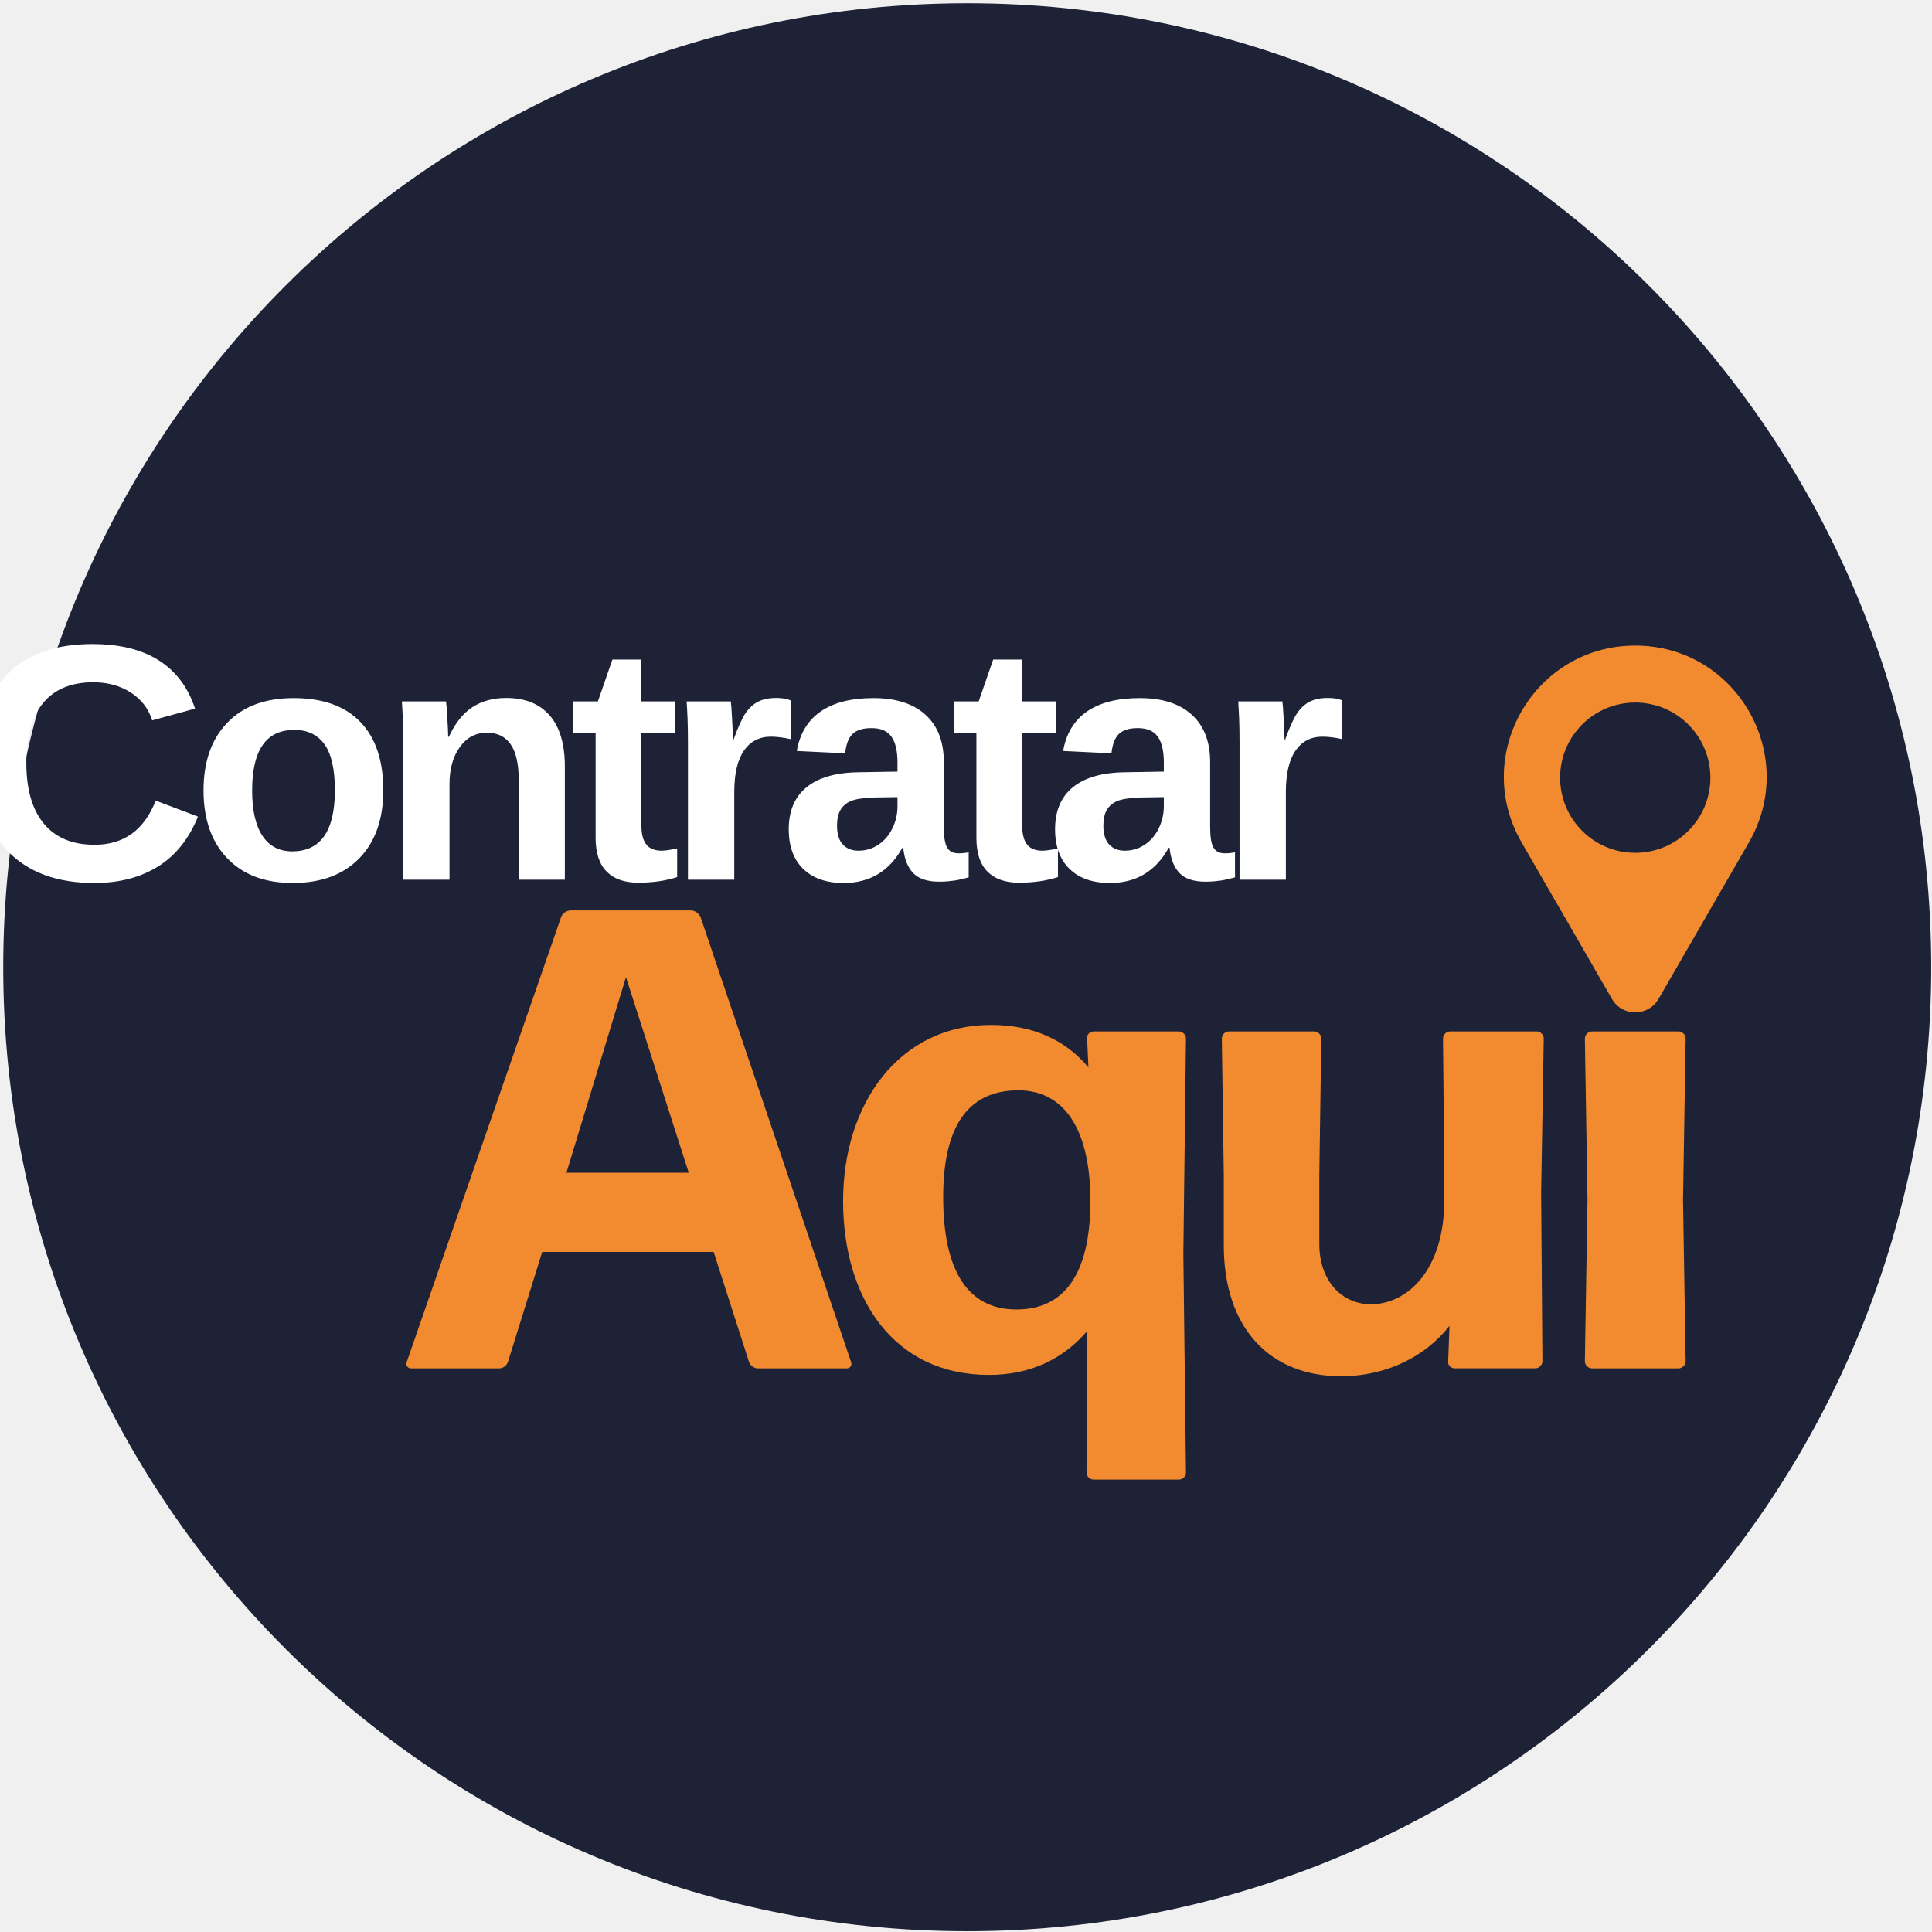
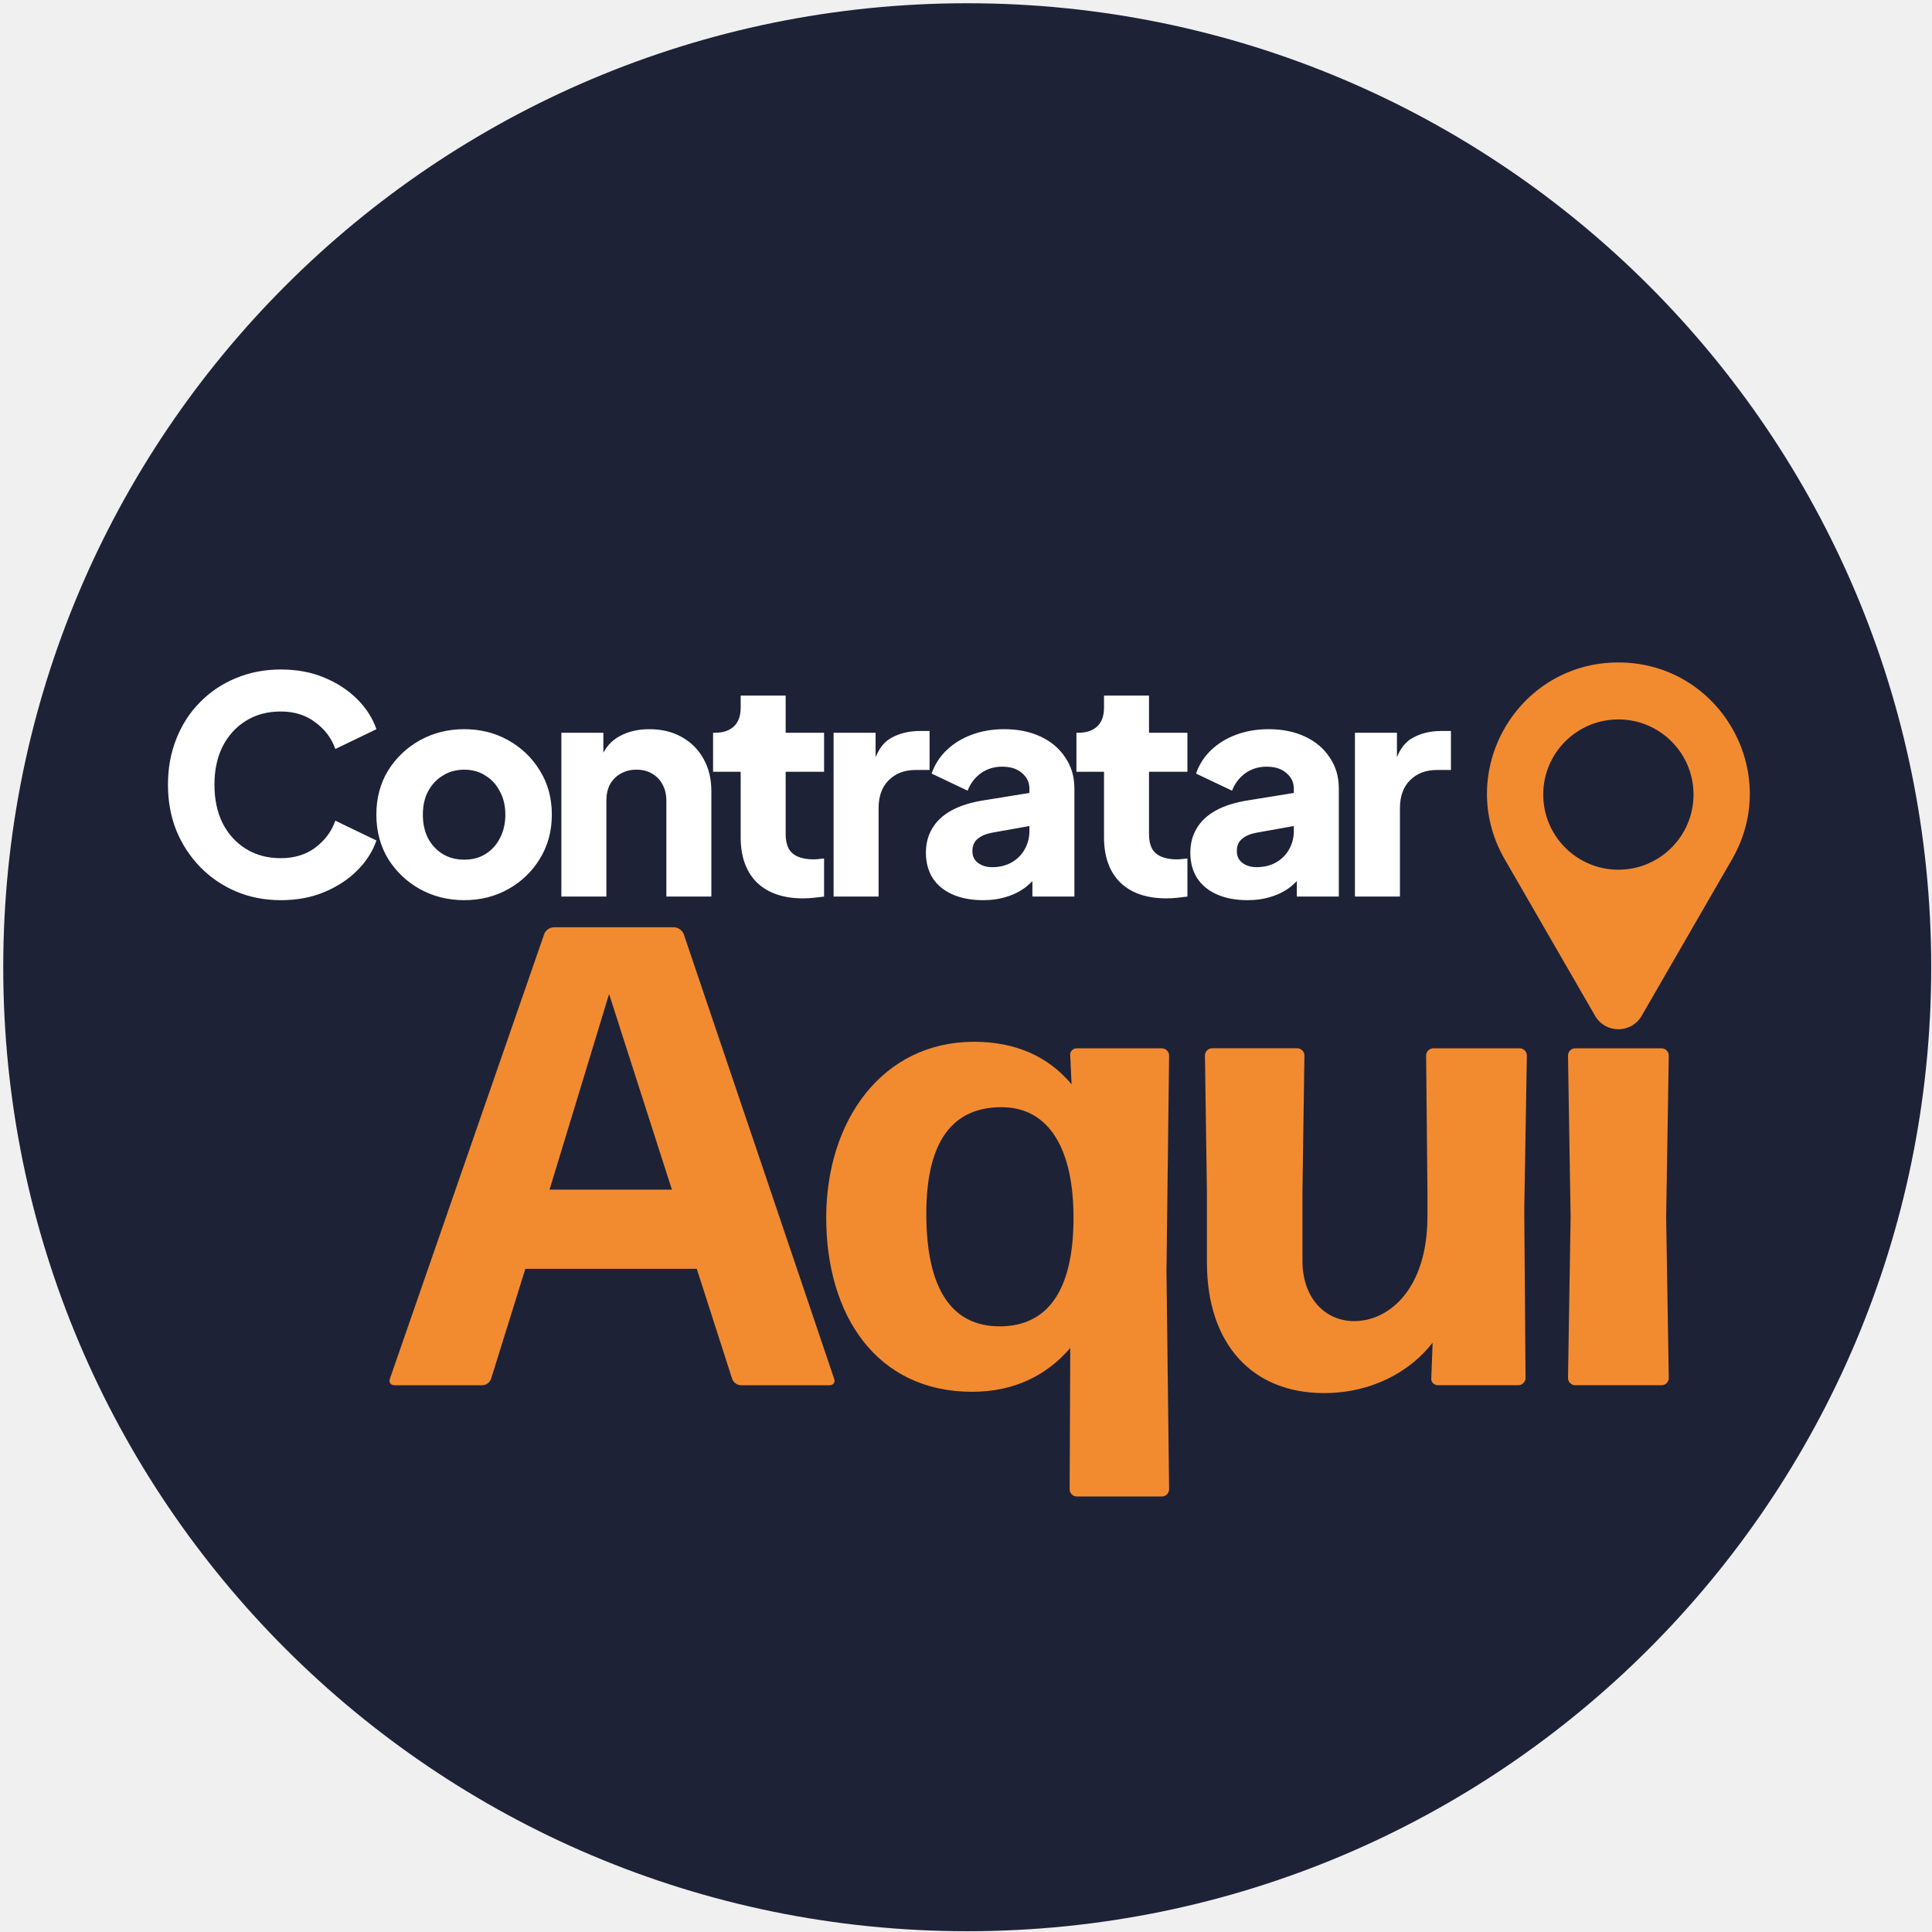
<svg xmlns="http://www.w3.org/2000/svg" viewBox="0 0 687 687" version="1.1" id="svg2" width="687" height="687">
  <defs id="defs2" />
  <circle cx="343.937" cy="343.937" fill="#1e2237" id="circle1" style="display:inline;stroke-width:1.339" r="342.784" />
-   <path fill="#f28b30" d="m 249.107,326.058 c -0.69,-1.4 -2.09,-2.33 -3.49,-2.33 h -42.57 c -1.4,0 -3.03,0.93 -3.5,2.33 l -54.9,158.2 c -0.47,1.16 0.22,2.33 1.62,2.33 h 31.18 c 1.4,0 2.79,-0.93 3.26,-2.56 l 12.1,-38.85 h 60.96 l 12.56,39.08 c 0.46,1.4 1.86,2.33 3.25,2.33 h 31.41 c 1.4,0 2.09,-1.16 1.62,-2.33 l -53.51,-158.2 z m -47.69,90.96 21.17,-69.56 22.33,69.56 h -43.51 z m 395.42,-50.25 h -30.71 c -1.4,0 -2.56,1.16 -2.56,2.56 l 0.93,57.46 -0.93,57.23 c 0,1.4 1.16,2.56 2.56,2.56 h 30.71 c 1.4,0 2.56,-1.16 2.56,-2.56 l -0.93,-57.23 0.93,-57.46 c 0,-1.4 -1.16,-2.56 -2.56,-2.56 m -15.36,-137.21 c -35.92,0 -58.37,38.89 -40.41,70 l 32.13,55.66 c 3.68,6.37 12.88,6.37 16.56,0 l 32.14,-55.66 c 17.96,-31.11 -4.49,-70 -40.42,-70 m 0,73.7 c -14.75,0 -26.72,-11.96 -26.72,-26.72 0,-14.76 11.96,-26.72 26.72,-26.72 14.76,0 26.72,11.96 26.72,26.72 0,14.76 -11.96,26.72 -26.72,26.72 m -35.09,63.51 h -30.71 c -1.4,0 -2.56,1.16 -2.56,2.56 l 0.47,48.39 v 8.84 c 0,25.59 -13.5,37.22 -26.06,37.22 -10.47,0 -18.39,-8.38 -18.39,-21.41 v -24.66 l 0.7,-48.39 c 0,-1.4 -1.16,-2.56 -2.56,-2.56 h -30.25 c -1.4,0 -2.56,1.16 -2.56,2.56 l 0.7,48.39 v 25.13 c 0,29.31 16.29,46.53 41.64,46.53 16.76,0 30.48,-7.44 38.62,-17.92 l -0.47,12.56 c -0.22,1.4 0.94,2.56 2.34,2.56 h 28.62 c 1.39,0 2.55,-1.16 2.55,-2.56 l -0.46,-59.78 0.93,-54.91 c 0,-1.4 -1.16,-2.56 -2.56,-2.56 z m -127.24,0 h -30.24 c -1.4,0 -2.56,1.16 -2.34,2.56 l 0.47,10.24 c -8.14,-9.78 -19.77,-15.12 -34.66,-15.12 -32.57,0 -52.58,27.92 -52.58,62.58 0,34.66 17.92,61.88 51.89,61.88 14.89,0 26.52,-5.81 34.89,-15.58 l -0.22,50.25 c 0,1.4 1.16,2.56 2.56,2.56 h 30.24 c 1.4,0 2.56,-1.16 2.56,-2.56 l -0.93,-77.7 0.93,-76.54 c 0,-1.4 -1.16,-2.56 -2.56,-2.56 z m -57.7,98.87 c -16.99,0 -26.06,-13.26 -26.06,-40.01 0,-26.75 10,-37.92 26.75,-37.92 16.75,0 25.82,14.66 25.59,40.25 -0.22,25.12 -9.3,37.68 -26.28,37.68" id="path2" />
-   <text xml:space="preserve" style="font-weight:bold;font-size:120px;line-height:13422px;font-family:Arial, sans-serif;-inkscape-font-specification:'Arial, sans-serif Bold';text-align:center;letter-spacing:-6px;writing-mode:lr-tb;direction:ltr;text-anchor:middle;opacity:1;fill:#354aff;fill-opacity:0.998;stroke-width:0" x="280.072" y="312.811" id="text2">
-     <tspan id="tspan2" x="277.072" y="312.811" style="font-style:normal;font-variant:normal;font-weight:bold;font-stretch:normal;font-size:120px;line-height:13422px;font-family:Arial, sans-serif;-inkscape-font-specification:'Arial, sans-serif Bold';letter-spacing:-6px;baseline-shift:baseline;fill:#ffffff" dx="0 0 0 0 0 0 0 0 0">Contratar</tspan>
-   </text>
+   <path fill="#f28b30" d="m 243.107,332.058 c -0.69,-1.4 -2.09,-2.33 -3.49,-2.33 h -42.57 c -1.4,0 -3.03,0.93 -3.5,2.33 l -54.9,158.2 c -0.47,1.16 0.22,2.33 1.62,2.33 h 31.18 c 1.4,0 2.79,-0.93 3.26,-2.56 l 12.1,-38.85 h 60.96 l 12.56,39.08 c 0.46,1.4 1.86,2.33 3.25,2.33 h 31.41 c 1.4,0 2.09,-1.16 1.62,-2.33 l -53.51,-158.2 z m -47.69,90.96 21.17,-69.56 22.33,69.56 h -43.51 z m 395.42,-50.25 h -30.71 c -1.4,0 -2.56,1.16 -2.56,2.56 l 0.93,57.46 -0.93,57.23 c 0,1.4 1.16,2.56 2.56,2.56 h 30.71 c 1.4,0 2.56,-1.16 2.56,-2.56 l -0.93,-57.23 0.93,-57.46 c 0,-1.4 -1.16,-2.56 -2.56,-2.56 m -15.36,-137.21 c -35.92,0 -58.37,38.89 -40.41,70 l 32.13,55.66 c 3.68,6.37 12.88,6.37 16.56,0 l 32.14,-55.66 c 17.96,-31.11 -4.49,-70 -40.42,-70 m 0,73.7 c -14.75,0 -26.72,-11.96 -26.72,-26.72 0,-14.76 11.96,-26.72 26.72,-26.72 14.76,0 26.72,11.96 26.72,26.72 0,14.76 -11.96,26.72 -26.72,26.72 m -35.09,63.51 h -30.71 c -1.4,0 -2.56,1.16 -2.56,2.56 l 0.47,48.39 v 8.84 c 0,25.59 -13.5,37.22 -26.06,37.22 -10.47,0 -18.39,-8.38 -18.39,-21.41 v -24.66 l 0.7,-48.39 c 0,-1.4 -1.16,-2.56 -2.56,-2.56 h -30.25 c -1.4,0 -2.56,1.16 -2.56,2.56 l 0.7,48.39 v 25.13 c 0,29.31 16.29,46.53 41.64,46.53 16.76,0 30.48,-7.44 38.62,-17.92 l -0.47,12.56 c -0.22,1.4 0.94,2.56 2.34,2.56 h 28.62 c 1.39,0 2.55,-1.16 2.55,-2.56 l -0.46,-59.78 0.93,-54.91 c 0,-1.4 -1.16,-2.56 -2.56,-2.56 z m -127.24,0 h -30.24 c -1.4,0 -2.56,1.16 -2.34,2.56 l 0.47,10.24 c -8.14,-9.78 -19.77,-15.12 -34.66,-15.12 -32.57,0 -52.58,27.92 -52.58,62.58 0,34.66 17.92,61.88 51.89,61.88 14.89,0 26.52,-5.81 34.89,-15.58 l -0.22,50.25 c 0,1.4 1.16,2.56 2.56,2.56 h 30.24 c 1.4,0 2.56,-1.16 2.56,-2.56 l -0.93,-77.7 0.93,-76.54 c 0,-1.4 -1.16,-2.56 -2.56,-2.56 z m -57.7,98.87 c -16.99,0 -26.06,-13.26 -26.06,-40.01 0,-26.75 10,-37.92 26.75,-37.92 16.75,0 25.82,14.66 25.59,40.25 -0.22,25.12 -9.3,37.68 -26.28,37.68" id="path2" />
+   <path style="font-weight:bold;font-size:106.667px;line-height:888.888px;font-family:'Plus Jakarta Sans';-inkscape-font-specification:'Plus Jakarta Sans Bold';text-align:center;letter-spacing:-6px;baseline-shift:baseline;text-anchor:middle;fill:#ffffff;fill-opacity:0.998;stroke-width:0" d="m 99.831,320.091 q -8.533,0 -15.893,-3.093 -7.253,-3.093 -12.693,-8.64 -5.44,-5.547 -8.533,-13.013 -2.987,-7.467 -2.987,-16.32 0,-8.853 2.987,-16.32 2.987,-7.573 8.427,-13.013 5.44,-5.547 12.693,-8.533 7.36,-3.093 16,-3.093 8.64,0 15.467,2.88 6.933,2.88 11.733,7.68 4.8,4.8 6.827,10.667 l -14.613,7.04 q -2.027,-5.76 -7.147,-9.493 -5.013,-3.84 -12.267,-3.84 -7.04,0 -12.373,3.307 -5.333,3.307 -8.32,9.173 -2.88,5.76 -2.88,13.547 0,7.787 2.88,13.653 2.987,5.867 8.32,9.173 5.333,3.307 12.373,3.307 7.253,0 12.267,-3.733 5.12,-3.84 7.147,-9.6 l 14.613,7.04 q -2.027,5.867 -6.827,10.667 -4.8,4.8 -11.733,7.68 -6.827,2.88 -15.467,2.88 z m 65.253,0 q -8.64,0 -15.787,-3.947 -7.04,-3.947 -11.307,-10.773 -4.16,-6.933 -4.16,-15.68 0,-8.853 4.16,-15.68 4.267,-6.827 11.307,-10.773 7.147,-3.947 15.787,-3.947 8.64,0 15.68,3.947 7.04,3.947 11.2,10.773 4.267,6.827 4.267,15.68 0,8.747 -4.267,15.68 -4.16,6.827 -11.2,10.773 -7.04,3.947 -15.68,3.947 z m 0,-14.4 q 4.373,0 7.573,-2.027 3.307,-2.027 5.12,-5.653 1.92,-3.627 1.92,-8.32 0,-4.693 -1.92,-8.213 -1.813,-3.627 -5.12,-5.653 -3.2,-2.133 -7.573,-2.133 -4.373,0 -7.68,2.133 -3.307,2.027 -5.227,5.653 -1.813,3.52 -1.813,8.213 0,4.693 1.813,8.32 1.92,3.627 5.227,5.653 3.307,2.027 7.68,2.027 z m 34.534,13.12 v -58.24 h 14.933 v 11.52 l -0.853,-2.56 q 2.027,-5.227 6.507,-7.68 4.587,-2.56 10.667,-2.56 6.613,0 11.52,2.773 5.013,2.773 7.787,7.787 2.773,4.907 2.773,11.52 v 37.44 h -16 v -34.027 q 0,-3.413 -1.387,-5.867 -1.28,-2.453 -3.733,-3.84 -2.347,-1.387 -5.547,-1.387 -3.093,0 -5.547,1.387 -2.453,1.387 -3.84,3.84 -1.28,2.453 -1.28,5.867 v 34.027 z m 85.947,0.64 q -10.56,0 -16.427,-5.653 -5.76,-5.76 -5.76,-16 v -23.36 h -9.813 v -13.867 h 0.533 q 4.48,0 6.827,-2.24 2.453,-2.24 2.453,-6.72 v -4.267 h 16 v 13.227 h 13.653 v 13.867 h -13.653 v 22.293 q 0,2.987 1.067,5.013 1.067,1.92 3.307,2.88 2.24,0.96 5.547,0.96 0.747,0 1.707,-0.107 0.96,-0.107 2.027,-0.213 v 13.547 q -1.6,0.213 -3.627,0.427 -2.027,0.213 -3.84,0.213 z m 10.853,-0.64 v -58.24 h 14.933 v 13.973 l -1.067,-2.027 q 1.92,-7.36 6.293,-9.92 4.48,-2.667 10.56,-2.667 h 3.413 v 13.867 h -5.013 q -5.867,0 -9.493,3.627 -3.627,3.52 -3.627,10.027 v 31.36 z m 53.2,1.28 q -6.293,0 -10.88,-2.027 -4.587,-2.027 -7.04,-5.76 -2.453,-3.84 -2.453,-9.067 0,-4.907 2.24,-8.64 2.24,-3.84 6.827,-6.4 4.693,-2.56 11.627,-3.627 l 17.813,-2.88 v 11.733 l -14.933,2.667 q -3.413,0.64 -5.227,2.24 -1.813,1.493 -1.813,4.373 0,2.667 2.027,4.16 2.027,1.493 5.013,1.493 3.947,0 6.933,-1.707 2.987,-1.707 4.587,-4.587 1.707,-2.987 1.707,-6.507 v -15.147 q 0,-3.307 -2.667,-5.547 -2.56,-2.24 -7.04,-2.24 -4.267,0 -7.573,2.347 -3.2,2.347 -4.693,6.187 l -12.8,-6.08 q 1.707,-4.907 5.44,-8.427 3.733,-3.52 8.96,-5.44 5.227,-1.92 11.413,-1.92 7.36,0 13.013,2.667 5.653,2.667 8.747,7.467 3.2,4.693 3.2,10.987 v 38.4 h -14.933 v -9.387 l 3.627,-0.64 q -2.56,3.84 -5.653,6.4 -3.093,2.453 -6.933,3.627 -3.84,1.28 -8.533,1.28 z m 65.147,-0.64 q -10.56,0 -16.427,-5.653 -5.76,-5.76 -5.76,-16 v -23.36 h -9.813 v -13.867 h 0.533 q 4.48,0 6.827,-2.24 2.453,-2.24 2.453,-6.72 v -4.267 h 16 v 13.227 h 13.653 v 13.867 h -13.653 v 22.293 q 0,2.987 1.067,5.013 1.067,1.92 3.307,2.88 2.24,0.96 5.547,0.96 0.747,0 1.707,-0.107 0.96,-0.107 2.027,-0.213 v 13.547 q -1.6,0.213 -3.627,0.427 -2.027,0.213 -3.84,0.213 z m 28.88,0.64 q -6.293,0 -10.88,-2.027 -4.587,-2.027 -7.04,-5.76 -2.453,-3.84 -2.453,-9.067 0,-4.907 2.24,-8.64 2.24,-3.84 6.827,-6.4 4.693,-2.56 11.627,-3.627 l 17.813,-2.88 v 11.733 l -14.933,2.667 q -3.413,0.64 -5.227,2.24 -1.813,1.493 -1.813,4.373 0,2.667 2.027,4.16 2.027,1.493 5.013,1.493 3.947,0 6.933,-1.707 2.987,-1.707 4.587,-4.587 1.707,-2.987 1.707,-6.507 v -15.147 q 0,-3.307 -2.667,-5.547 -2.56,-2.24 -7.04,-2.24 -4.267,0 -7.573,2.347 -3.2,2.347 -4.693,6.187 l -12.8,-6.08 q 1.707,-4.907 5.44,-8.427 3.733,-3.52 8.96,-5.44 5.227,-1.92 11.413,-1.92 7.36,0 13.013,2.667 5.653,2.667 8.747,7.467 3.2,4.693 3.2,10.987 v 38.4 H 461.139 v -9.387 l 3.627,-0.64 q -2.56,3.84 -5.653,6.4 -3.093,2.453 -6.933,3.627 -3.84,1.28 -8.533,1.28 z m 38.16,-1.28 v -58.24 h 14.933 v 13.973 l -1.067,-2.027 q 1.92,-7.36 6.293,-9.92 4.48,-2.667 10.56,-2.667 h 3.413 v 13.867 h -5.013 q -5.867,0 -9.493,3.627 -3.627,3.52 -3.627,10.027 v 31.36 z" id="text2" aria-label="Contratar" />
</svg>
